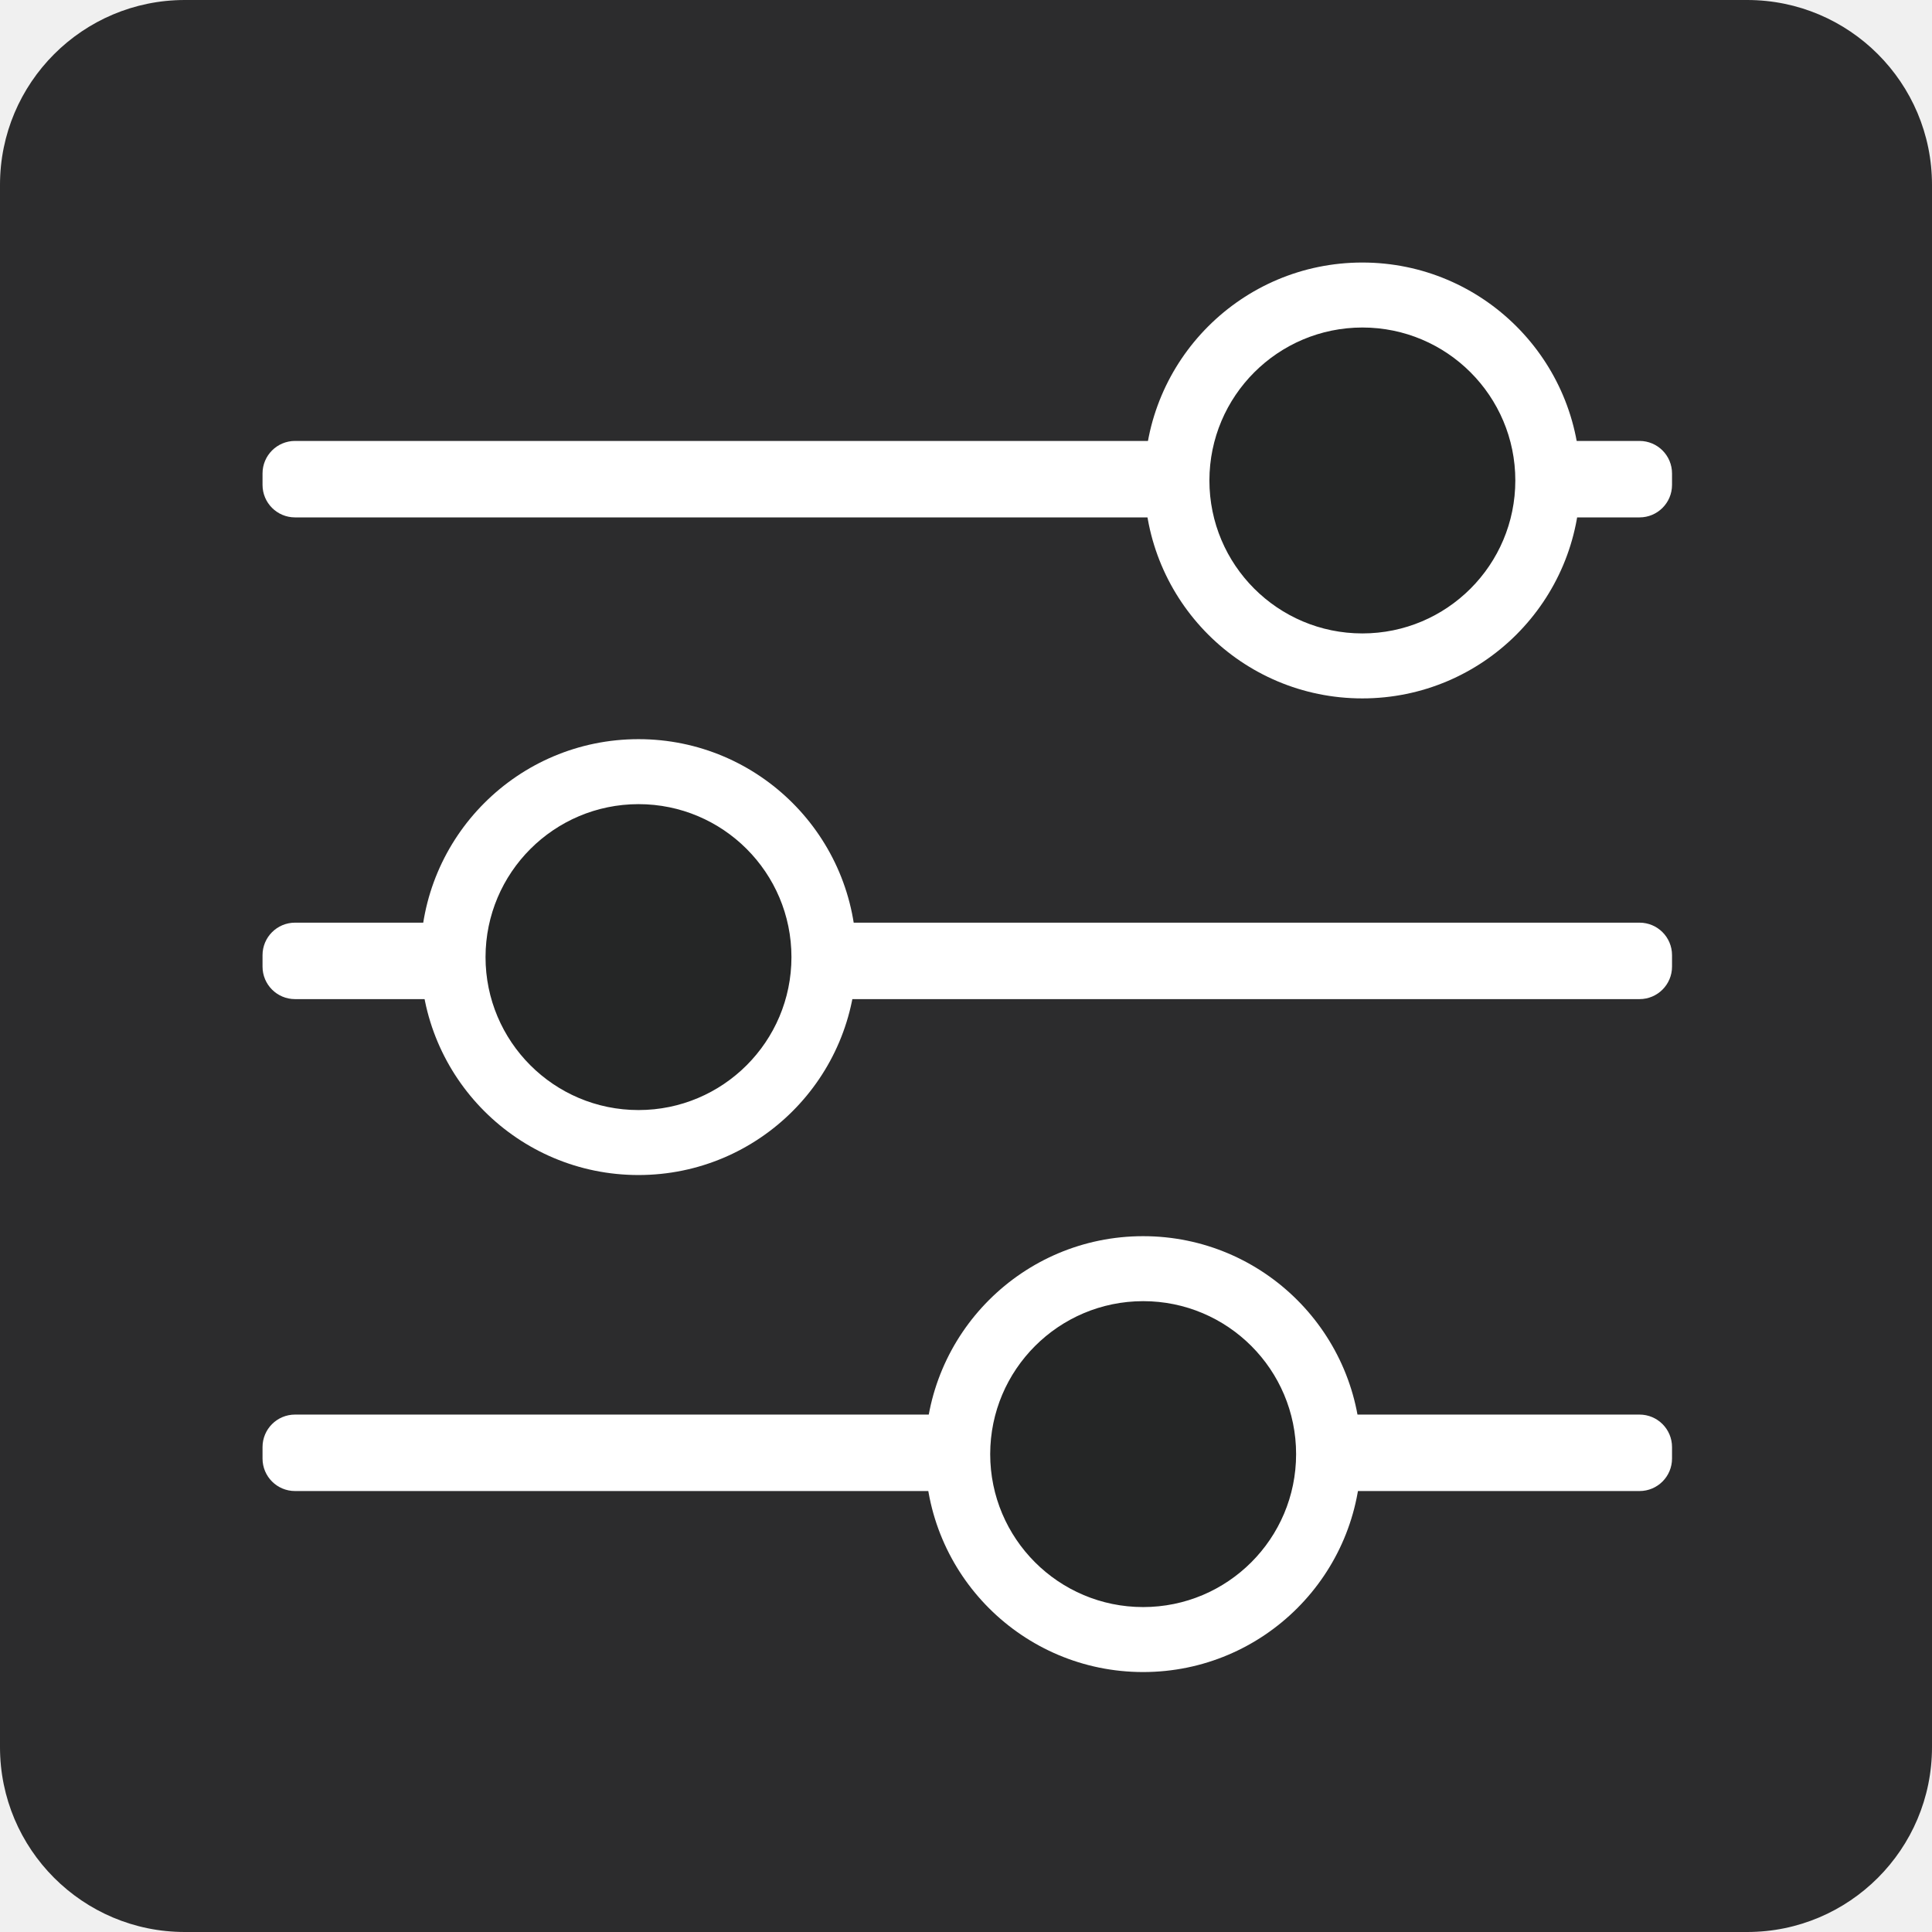
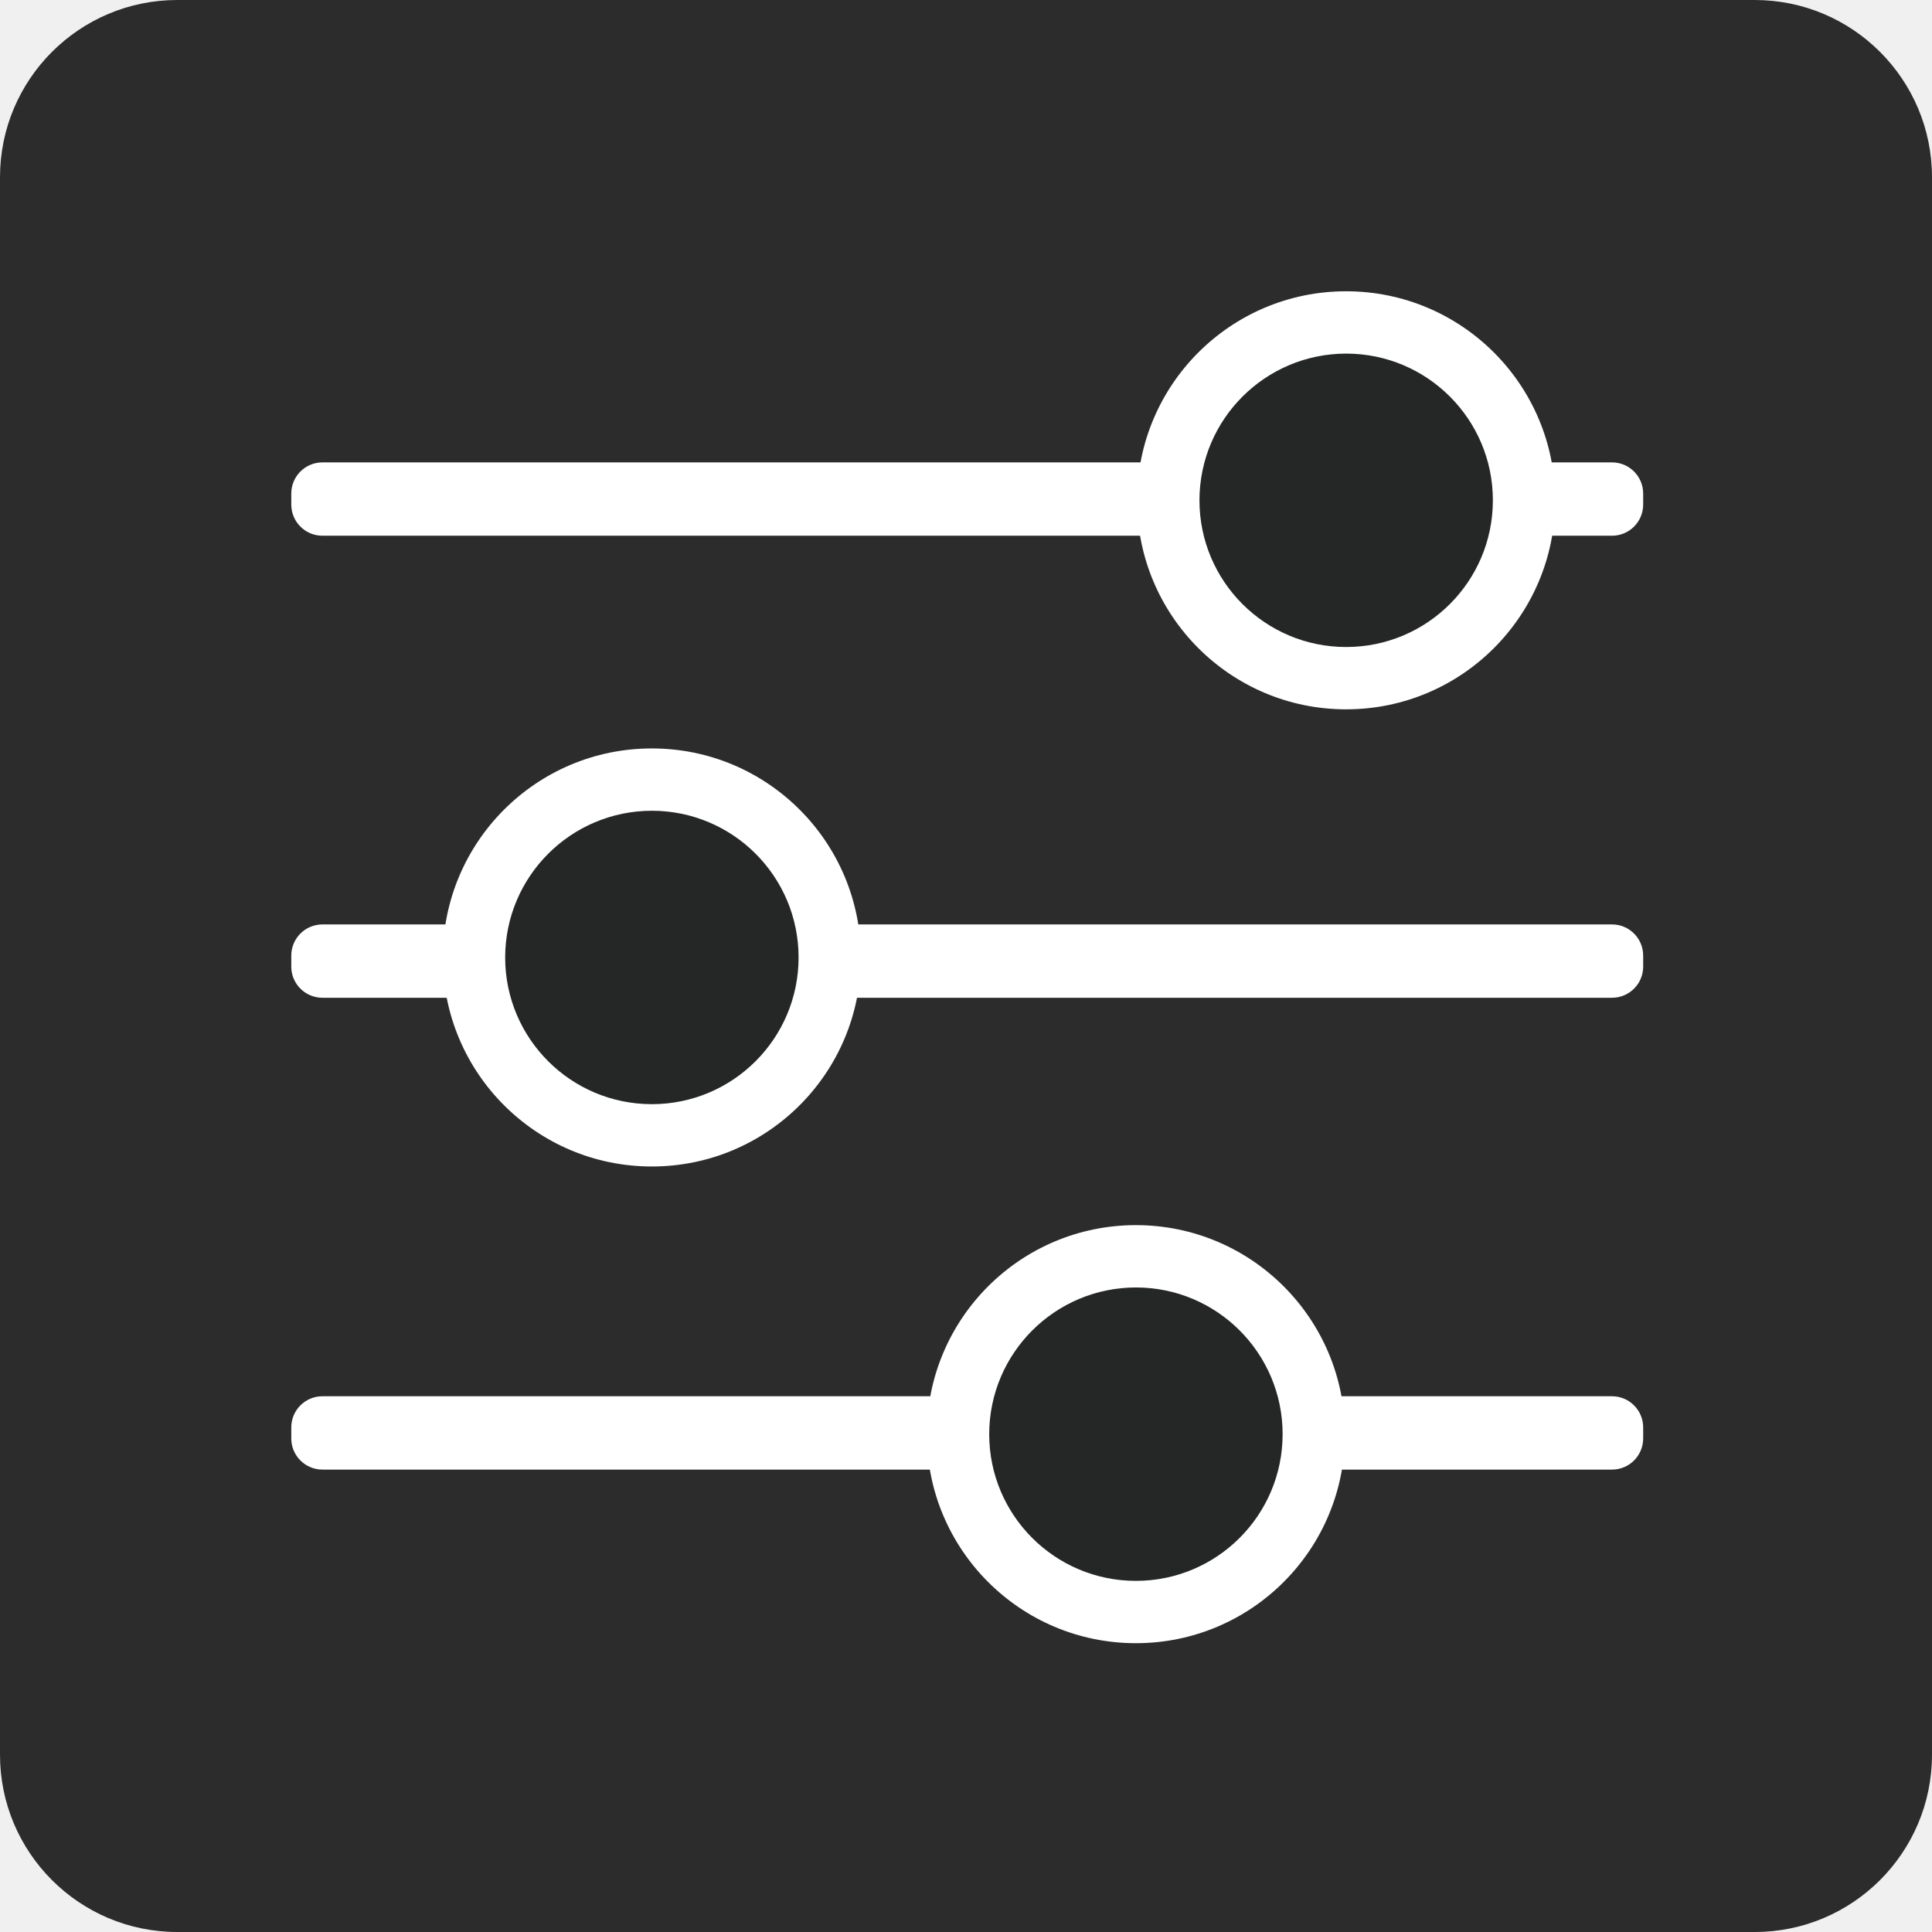
- <svg xmlns="http://www.w3.org/2000/svg" viewBox="0 0 892 892">
+ <svg xmlns="http://www.w3.org/2000/svg" viewBox="0 0 930 930">
  <defs>
    <style>
      .cls-1 {
        fill: #2c2c2d;
      }

      .cls-2 {
        fill: #fff;
      }

      .cls-3 {
        fill: #252626;
      }
    </style>
  </defs>
  <g id="Layer_2" data-name="Layer 2">
    <g id="Layer_2-2" data-name="Layer 2">
-       <rect class="cls-1" width="892" height="892" rx="85.35" />
-       <rect class="cls-2" x="121.21" y="203.58" width="650.76" height="35.3" rx="15" />
-       <rect class="cls-2" x="121.21" y="425.99" width="650.76" height="35.3" rx="15" />
-       <rect class="cls-2" x="121.21" y="653.11" width="650.76" height="35.3" rx="15" />
+       <rect class="cls-1" width="930" height="930" rx="85.35" />
+       <rect class="cls-2" x="140.21" y="222.58" width="650.76" height="35.3" rx="15" />
+       <rect class="cls-2" x="140.21" y="444.99" width="650.76" height="35.3" rx="15" />
+       <rect class="cls-2" x="140.21" y="672.11" width="650.76" height="35.3" rx="15" />
      <g>
-         <circle class="cls-3" cx="628.99" cy="221.82" r="85.61" transform="translate(183.35 718.05) rotate(-67.5)" />
-         <path class="cls-2" d="M629,151.21a70.62,70.62,0,1,1-70.62,70.61A70.69,70.69,0,0,1,629,151.21m0-30A100.62,100.62,0,1,0,729.6,221.82,100.62,100.62,0,0,0,629,121.21Z" />
+         <circle class="cls-3" cx="647.99" cy="240.82" r="85.61" transform="translate(177.52 747.33) rotate(-67.5)" />
+         <path class="cls-2" d="M648,170.21a70.62,70.62,0,1,1-70.62,70.61A70.69,70.69,0,0,1,648,170.21m0-30A100.62,100.62,0,1,0,748.6,240.82,100.62,100.62,0,0,0,648,140.21Z" />
      </g>
      <g>
-         <circle class="cls-3" cx="294.78" cy="441.88" r="85.61" transform="translate(-226.27 545.13) rotate(-67.5)" />
-         <path class="cls-2" d="M294.78,371.27a70.62,70.62,0,1,1-70.61,70.61,70.69,70.69,0,0,1,70.61-70.61m0-30A100.62,100.62,0,1,0,395.4,441.88,100.61,100.61,0,0,0,294.78,341.27Z" />
+         <circle class="cls-3" cx="313.78" cy="460.88" r="85.61" transform="translate(-232.1 574.41) rotate(-67.5)" />
+         <path class="cls-2" d="M313.78,390.27a70.62,70.62,0,1,1-70.61,70.61,70.69,70.69,0,0,1,70.61-70.61m0-30A100.62,100.62,0,1,0,414.4,460.88,100.61,100.61,0,0,0,313.78,360.27Z" />
      </g>
      <g>
-         <circle class="cls-3" cx="527.79" cy="671.35" r="85.61" transform="translate(-320.13 569.84) rotate(-45)" />
-         <path class="cls-2" d="M527.79,600.74a70.62,70.62,0,1,1-70.62,70.61,70.7,70.7,0,0,1,70.62-70.61m0-30A100.62,100.62,0,1,0,628.4,671.35,100.62,100.62,0,0,0,527.79,570.74Z" />
+         <circle class="cls-3" cx="546.79" cy="690.35" r="85.61" transform="translate(-328 588.84) rotate(-45)" />
+         <path class="cls-2" d="M546.79,619.74a70.62,70.62,0,1,1-70.62,70.61,70.7,70.7,0,0,1,70.62-70.61m0-30A100.62,100.62,0,1,0,647.4,690.35,100.62,100.62,0,0,0,546.79,589.74Z" />
      </g>
    </g>
  </g>
</svg>
